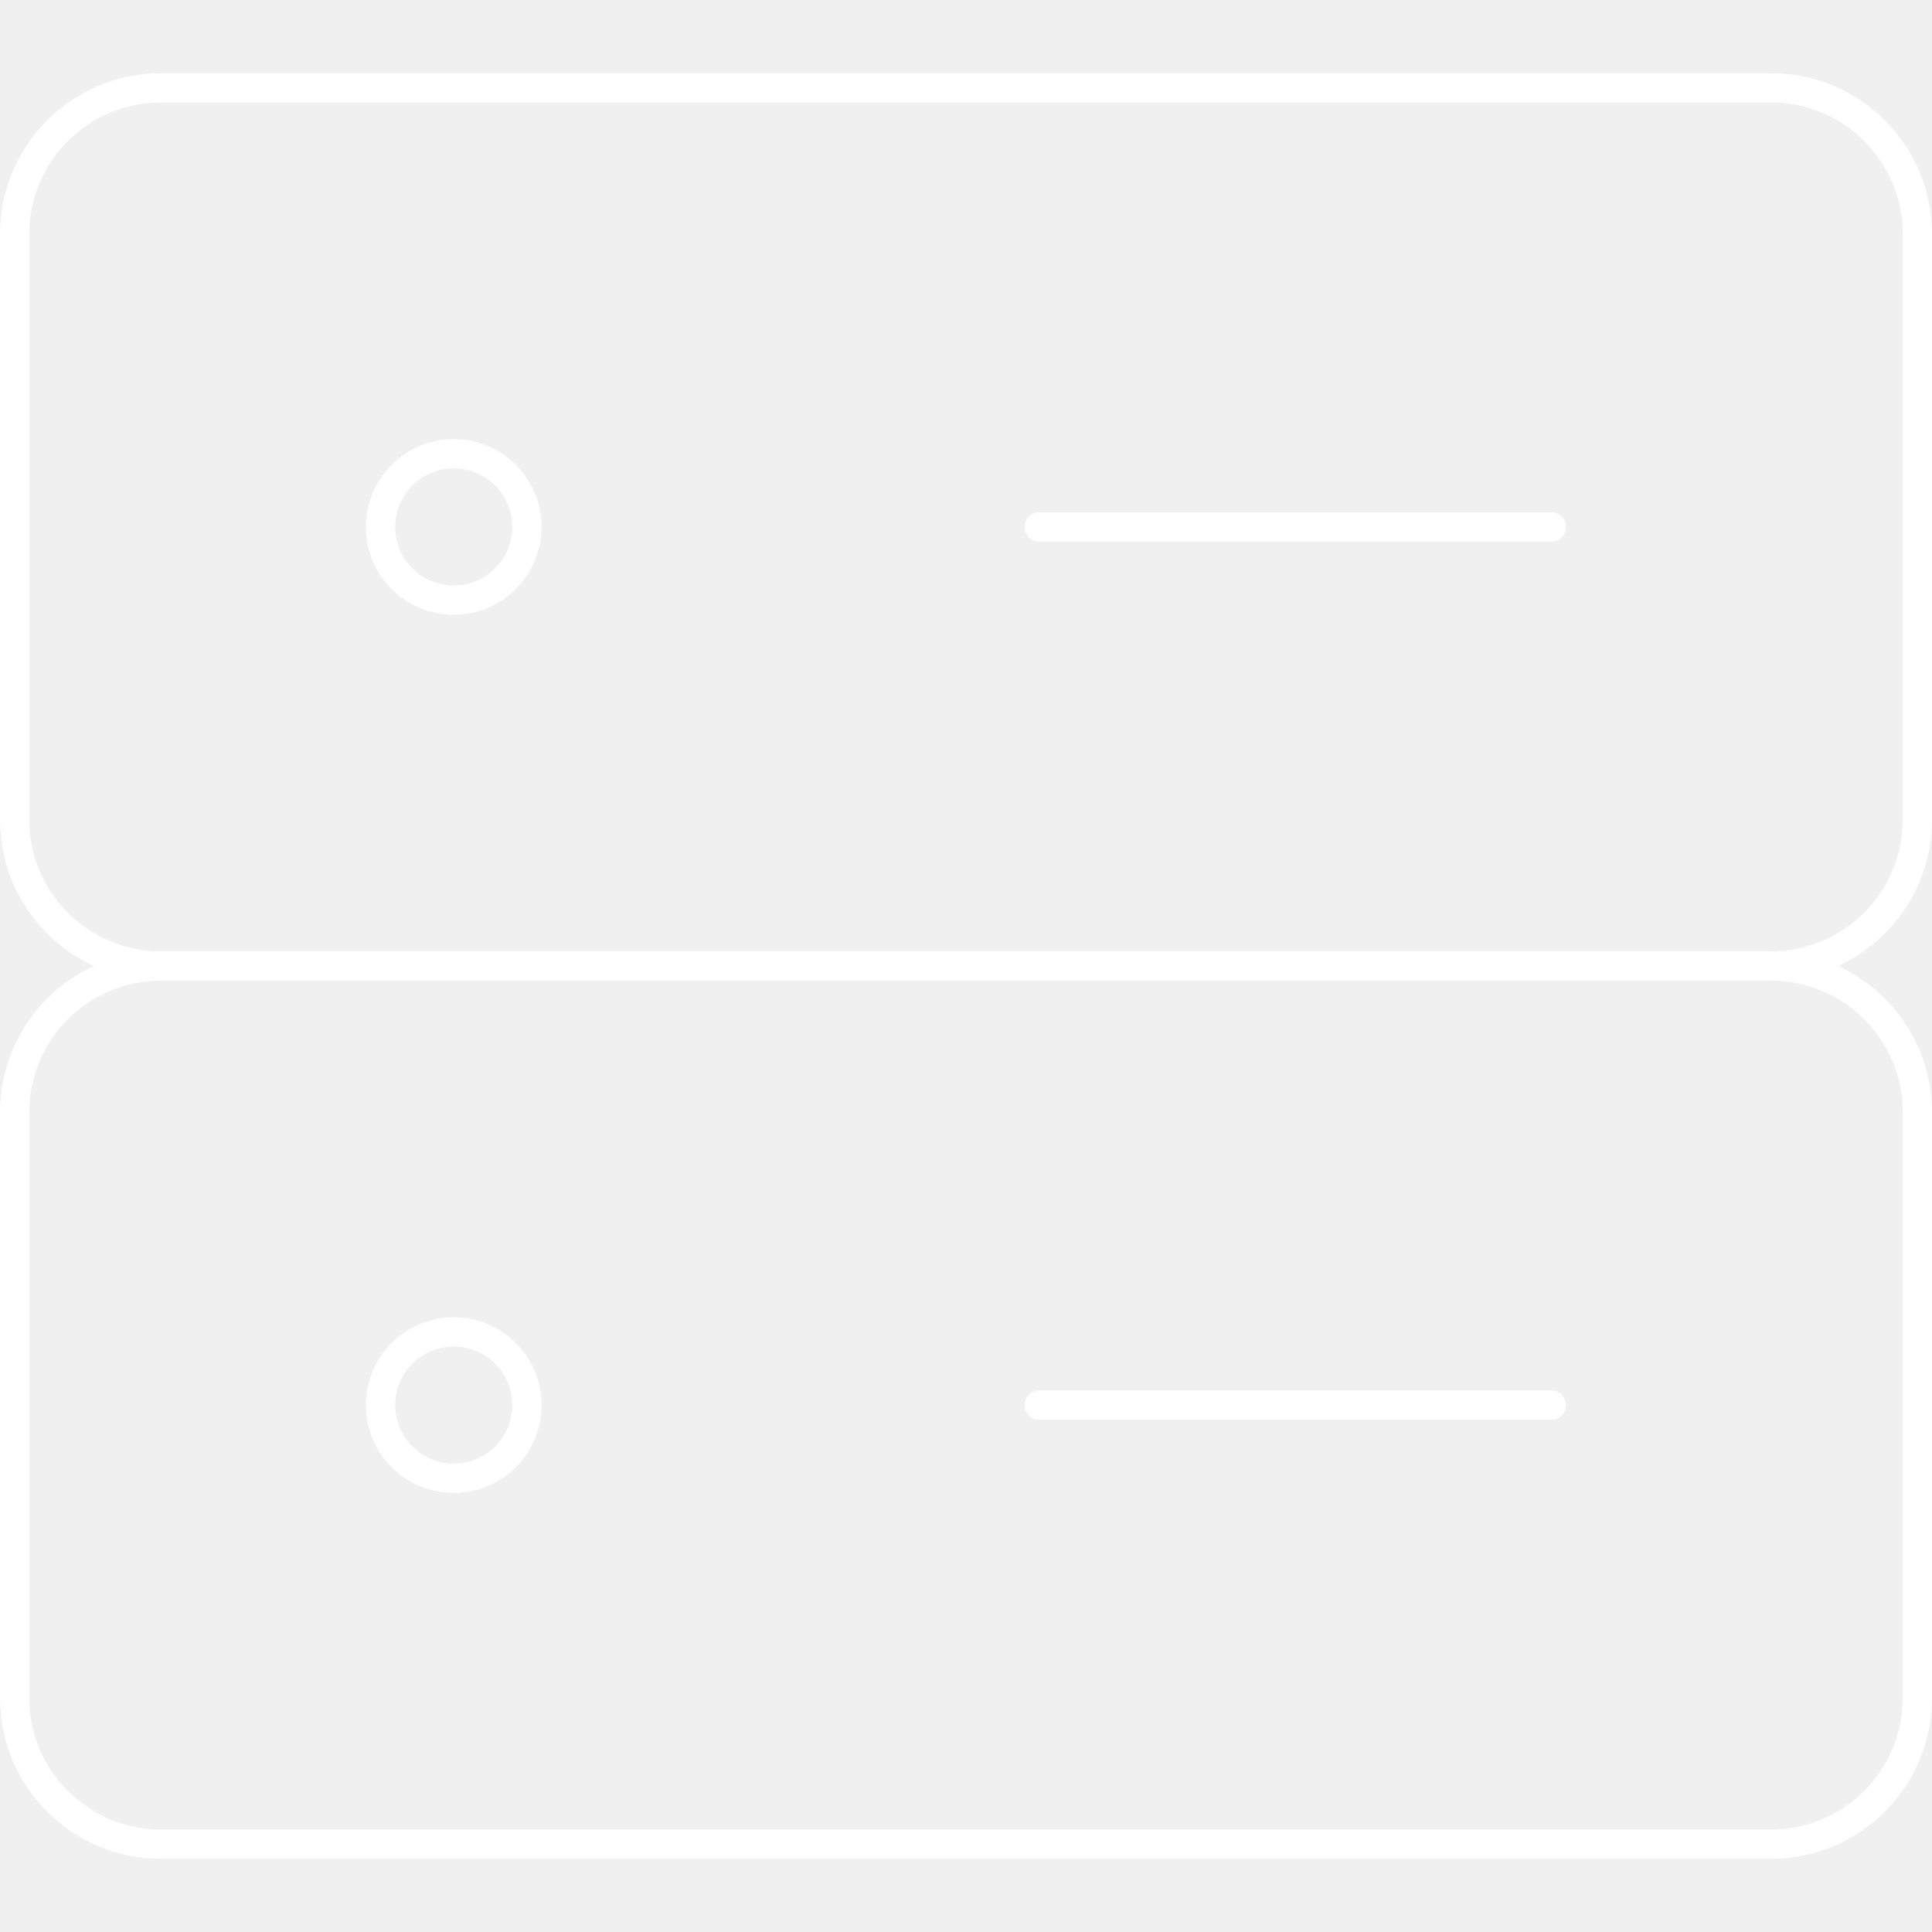
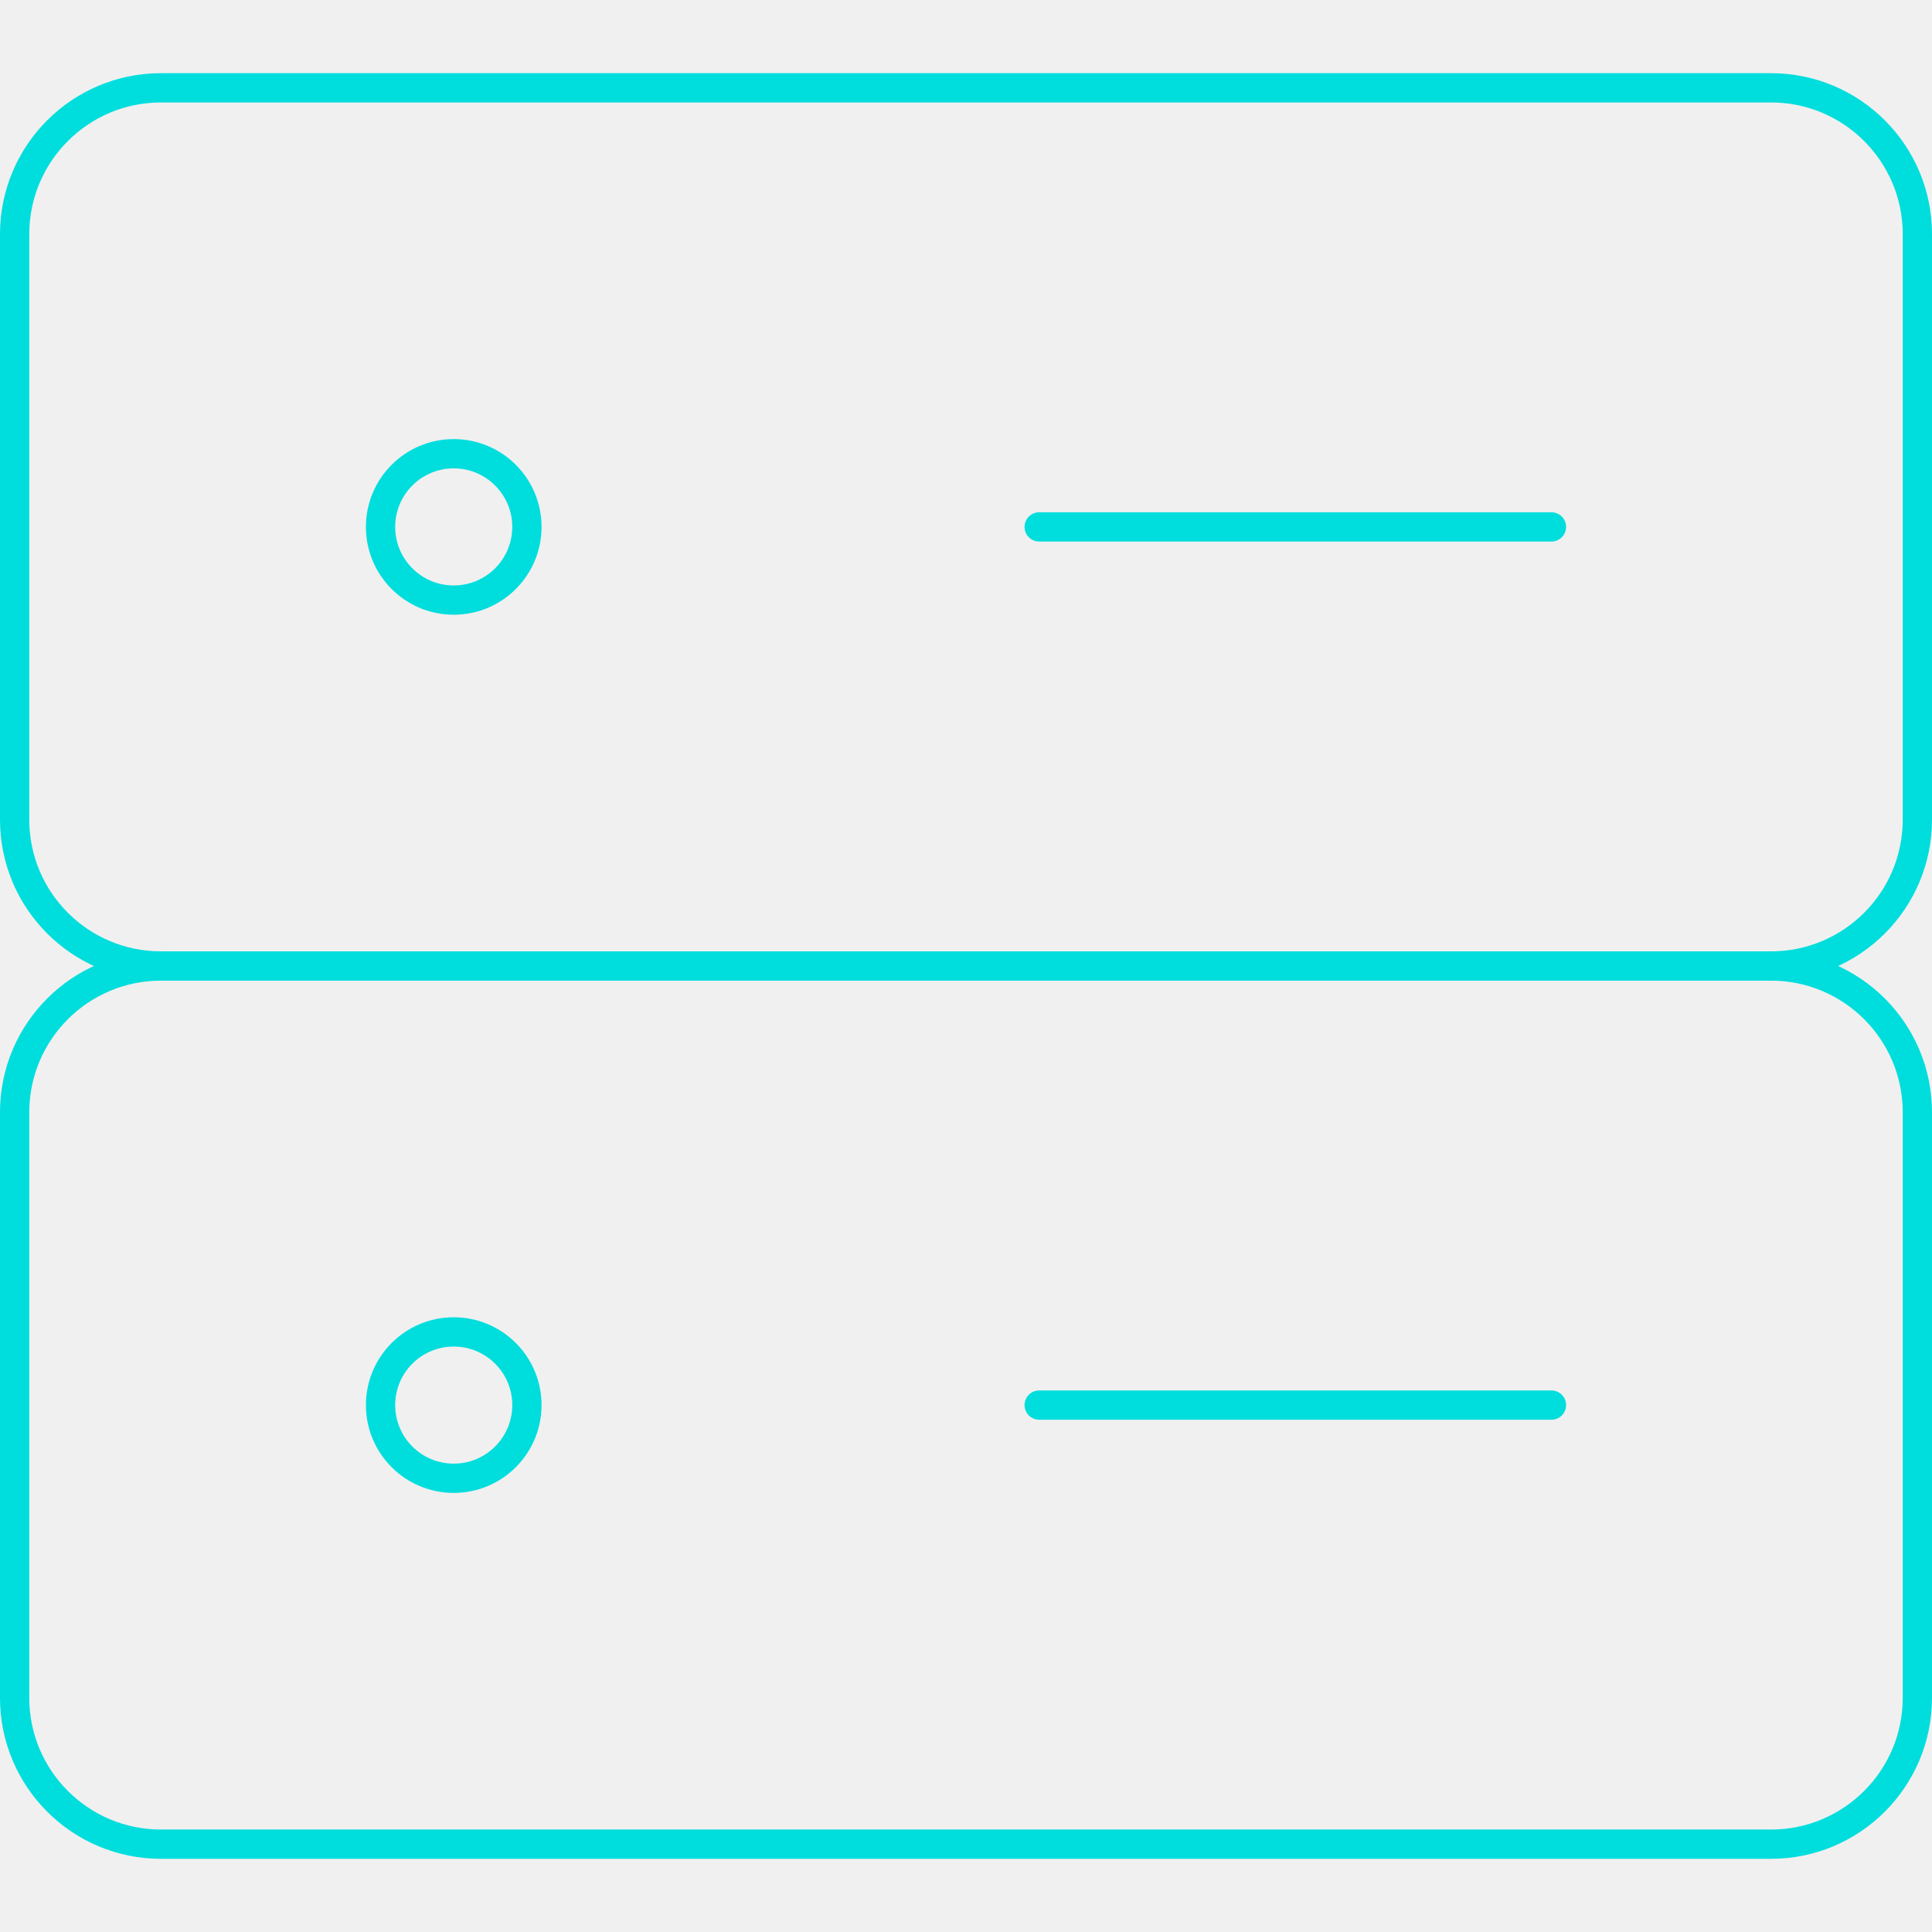
<svg xmlns="http://www.w3.org/2000/svg" viewBox="0.4 0.4 13.2 13.2" height="48" width="48" stroke-width="0.2">
  <g>
-     <rect x="0.5" y="1" width="13" height="6" rx="1" fill="none" stroke="#ffffff" stroke-linecap="round" stroke-linejoin="round" />
-     <circle cx="3.5" cy="4" r="0.5" fill="none" stroke="#ffffff" stroke-linecap="round" stroke-linejoin="round" />
-     <line x1="7.5" y1="4" x2="11" y2="4" fill="none" stroke="#ffffff" stroke-linecap="round" stroke-linejoin="round" />
-     <path d="M1.5,7a1,1,0,0,0-1,1v4a1,1,0,0,0,1,1h11a1,1,0,0,0,1-1V8a1,1,0,0,0-1-1" fill="none" stroke="#ffffff" stroke-linecap="round" stroke-linejoin="round" />
-     <circle cx="3.5" cy="10" r="0.5" fill="none" stroke="#ffffff" stroke-linecap="round" stroke-linejoin="round" />
-     <line x1="7.5" y1="10" x2="11" y2="10" fill="none" stroke="#ffffff" stroke-linecap="round" stroke-linejoin="round" />
+     <rect x="0.5" y="1" width="13" height="6" rx="1" fill="none" stroke="#00DDDD" stroke-linecap="round" stroke-linejoin="round" />
+     <circle cx="3.5" cy="4" r="0.5" fill="none" stroke="#00DDDD" stroke-linecap="round" stroke-linejoin="round" />
+     <line x1="7.5" y1="4" x2="11" y2="4" fill="none" stroke="#00DDDD" stroke-linecap="round" stroke-linejoin="round" />
+     <path d="M1.5,7a1,1,0,0,0-1,1v4a1,1,0,0,0,1,1h11a1,1,0,0,0,1-1V8a1,1,0,0,0-1-1" fill="none" stroke="#00DDDD" stroke-linecap="round" stroke-linejoin="round" />
+     <circle cx="3.5" cy="10" r="0.5" fill="none" stroke="#00DDDD" stroke-linecap="round" stroke-linejoin="round" />
+     <line x1="7.5" y1="10" x2="11" y2="10" fill="none" stroke="#00DDDD" stroke-linecap="round" stroke-linejoin="round" />
  </g>
</svg>
